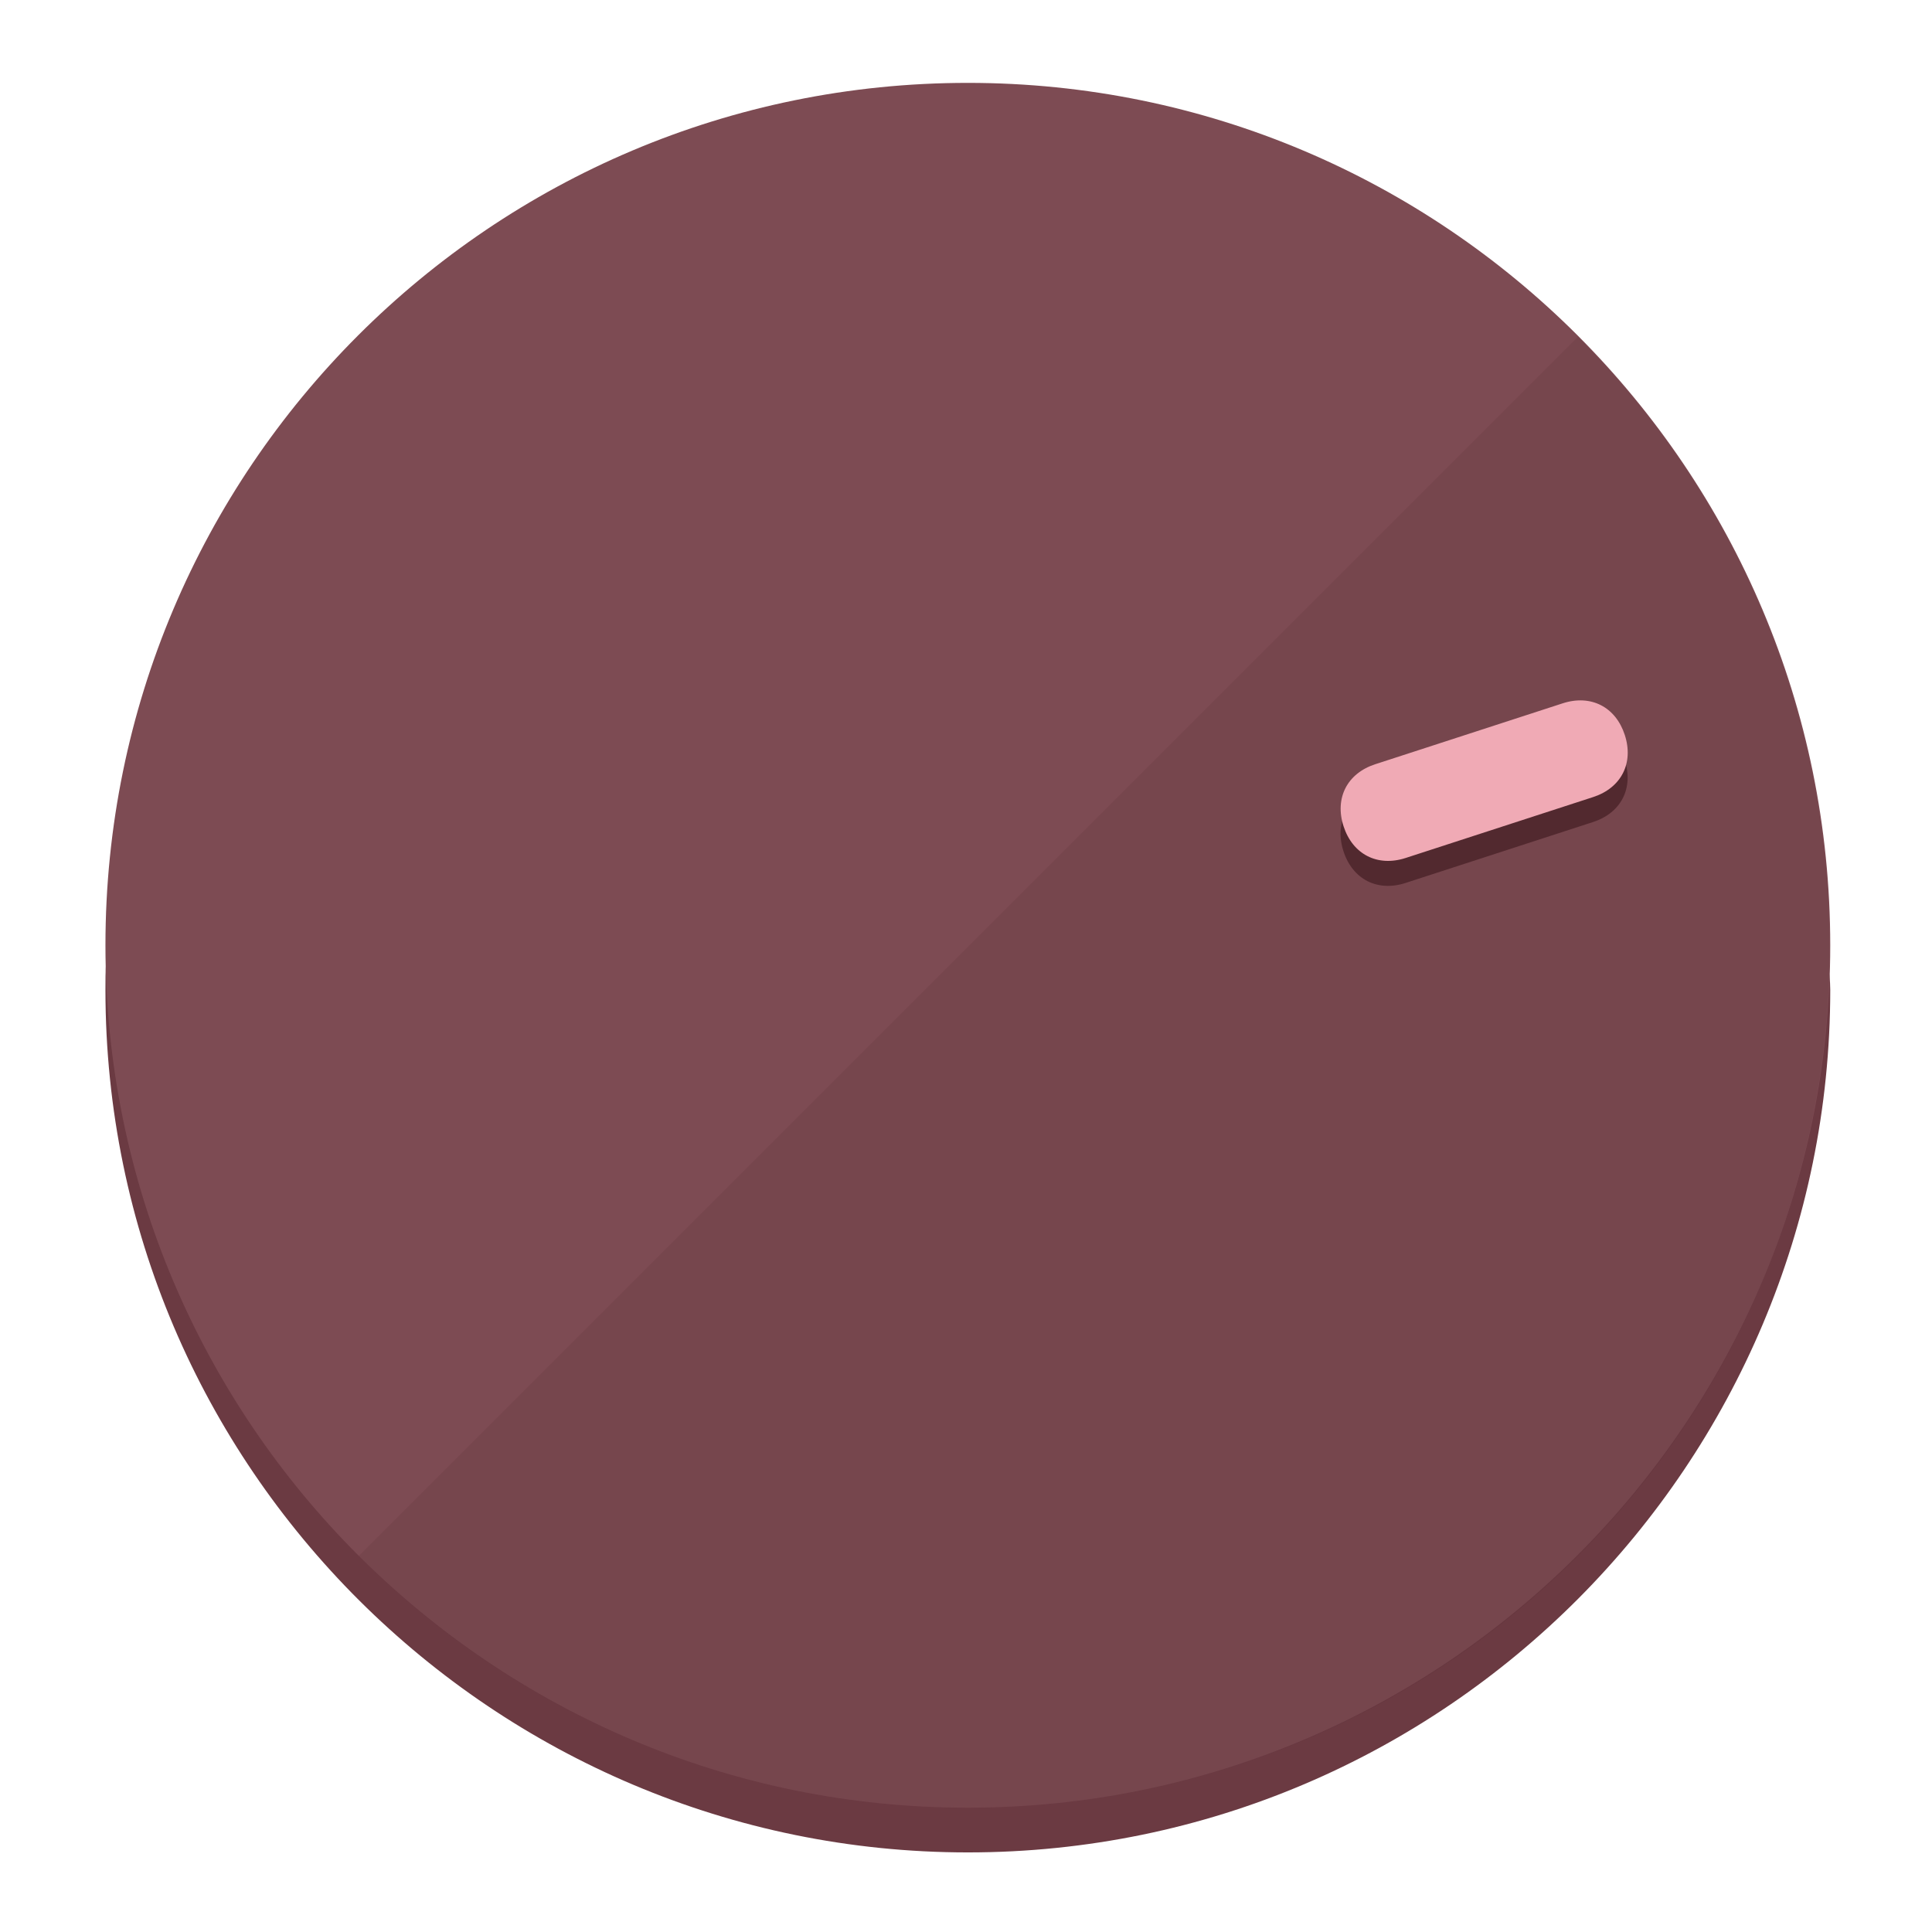
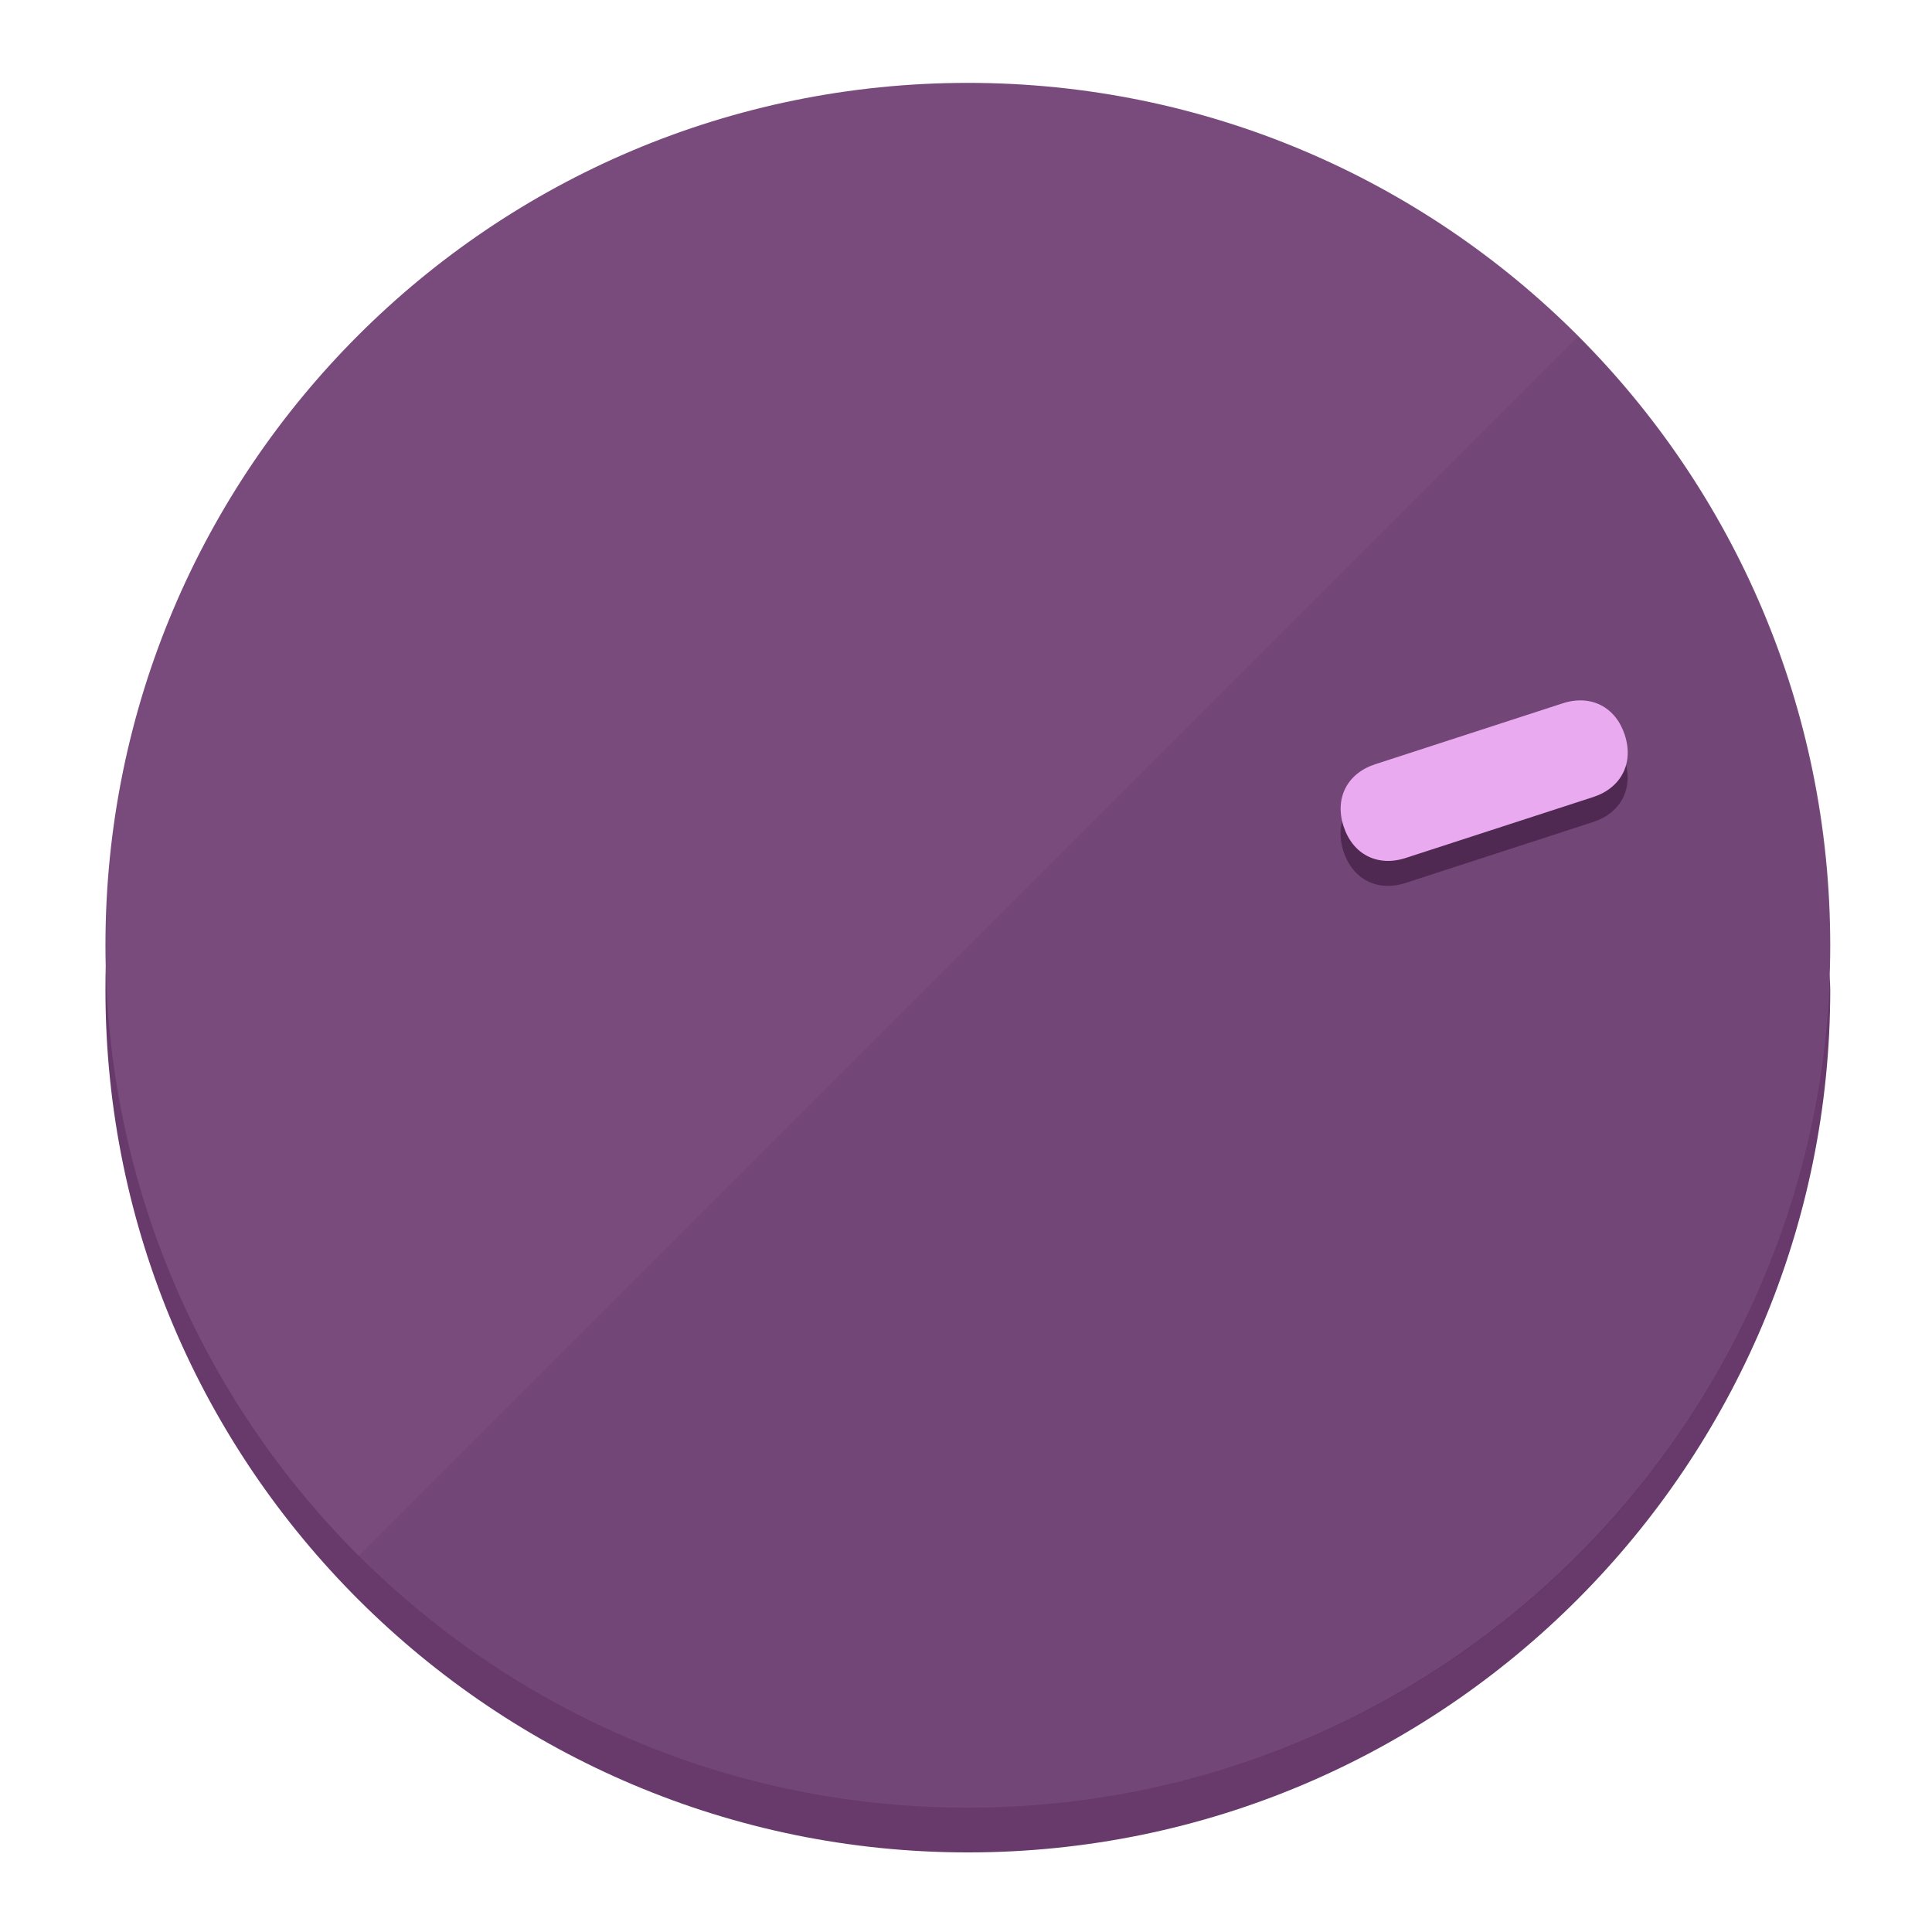
<svg xmlns="http://www.w3.org/2000/svg" height="120px" width="120px" version="1.1" id="Layer_1" viewBox="0 0 496.8 496.8" xml:space="preserve">
  <defs id="defs23" />
  <g id="g3158">
-     <path style="display:inline;fill:#6B3A42;fill-opacity:1;stroke-width:1.584" d="m 248.875,445.92 c 116.582,0 212.89,-91.238 220.493,-205.286 0,5.069 1.267,8.87 1.267,13.939 0,121.651 -98.842,221.76 -221.76,221.76 -121.651,0 -221.76,-98.842 -221.76,-221.76 0,-5.069 0,-8.87 1.267,-13.939 7.603,114.048 103.91,205.286 220.493,205.286 z" id="path8" />
-     <circle style="display:inline;fill:#7D4B53;fill-opacity:1;stroke-width:1.584" cx="248.875" cy="243.071" r="221.76" id="circle12" />
-     <path style="display:inline;fill:#52292F;fill-opacity:0.154;stroke-width:1.587" d="m 405.744,86.606 c 86.308,86.308 86.308,227.193 0,313.5 -86.308,86.308 -227.193,86.308 -313.5,0" id="path14" />
+     <path style="display:inline;fill:#673A6B;fill-opacity:1;stroke-width:1.584" d="m 248.875,445.92 c 116.582,0 212.89,-91.238 220.493,-205.286 0,5.069 1.267,8.87 1.267,13.939 0,121.651 -98.842,221.76 -221.76,221.76 -121.651,0 -221.76,-98.842 -221.76,-221.76 0,-5.069 0,-8.87 1.267,-13.939 7.603,114.048 103.91,205.286 220.493,205.286 z" id="path8" />
+     <circle style="display:inline;fill:#794B7D;fill-opacity:1;stroke-width:1.584" cx="248.875" cy="243.071" r="221.76" id="circle12" />
+     <path style="display:inline;fill:#4F2952;fill-opacity:0.154;stroke-width:1.587" d="m 405.744,86.606 c 86.308,86.308 86.308,227.193 0,313.5 -86.308,86.308 -227.193,86.308 -313.5,0" id="path14" />
  </g>
  <g id="g3198">
    <circle style="display:none;fill:#000000;fill-opacity:0;stroke-width:1.584" cx="308.441" cy="-161.035" r="221.76" id="circle12-3" transform="rotate(72)" />
-     <path style="display:inline;fill:#52292F;fill-opacity:1;stroke-width:1.584" d="m 361.436,227.043 c -7.231,2.35 -13.618,-0.905 -15.968,-8.136 v 0 c -2.35,-7.231 0.905,-13.618 8.136,-15.968 l 48.207,-15.663 c 7.231,-2.349 13.618,0.905 15.968,8.136 v 0 c 2.35,7.231 -0.905,13.618 -8.136,15.968 z" id="path3789" />
-     <path style="display:inline;fill:#F0AAB5;stroke-width:1.584" d="m 361.461,220.621 c -7.231,2.349 -13.618,-0.905 -15.968,-8.136 v 0 c -2.35,-7.231 0.905,-13.618 8.136,-15.968 l 48.207,-15.663 c 7.231,-2.35 13.618,0.905 15.968,8.136 v 0 c 2.35,7.231 -0.905,13.618 -8.136,15.968 z" id="path915" />
+     <path style="display:inline;fill:#4F2952;fill-opacity:1;stroke-width:1.584" d="m 361.436,227.043 c -7.231,2.35 -13.618,-0.905 -15.968,-8.136 v 0 c -2.35,-7.231 0.905,-13.618 8.136,-15.968 l 48.207,-15.663 c 7.231,-2.349 13.618,0.905 15.968,8.136 v 0 c 2.35,7.231 -0.905,13.618 -8.136,15.968 z" id="path3789" />
+     <path style="display:inline;fill:#EAAAF0;stroke-width:1.584" d="m 361.461,220.621 c -7.231,2.349 -13.618,-0.905 -15.968,-8.136 v 0 c -2.35,-7.231 0.905,-13.618 8.136,-15.968 l 48.207,-15.663 c 7.231,-2.35 13.618,0.905 15.968,8.136 v 0 c 2.35,7.231 -0.905,13.618 -8.136,15.968 z" id="path915" />
  </g>
</svg>
